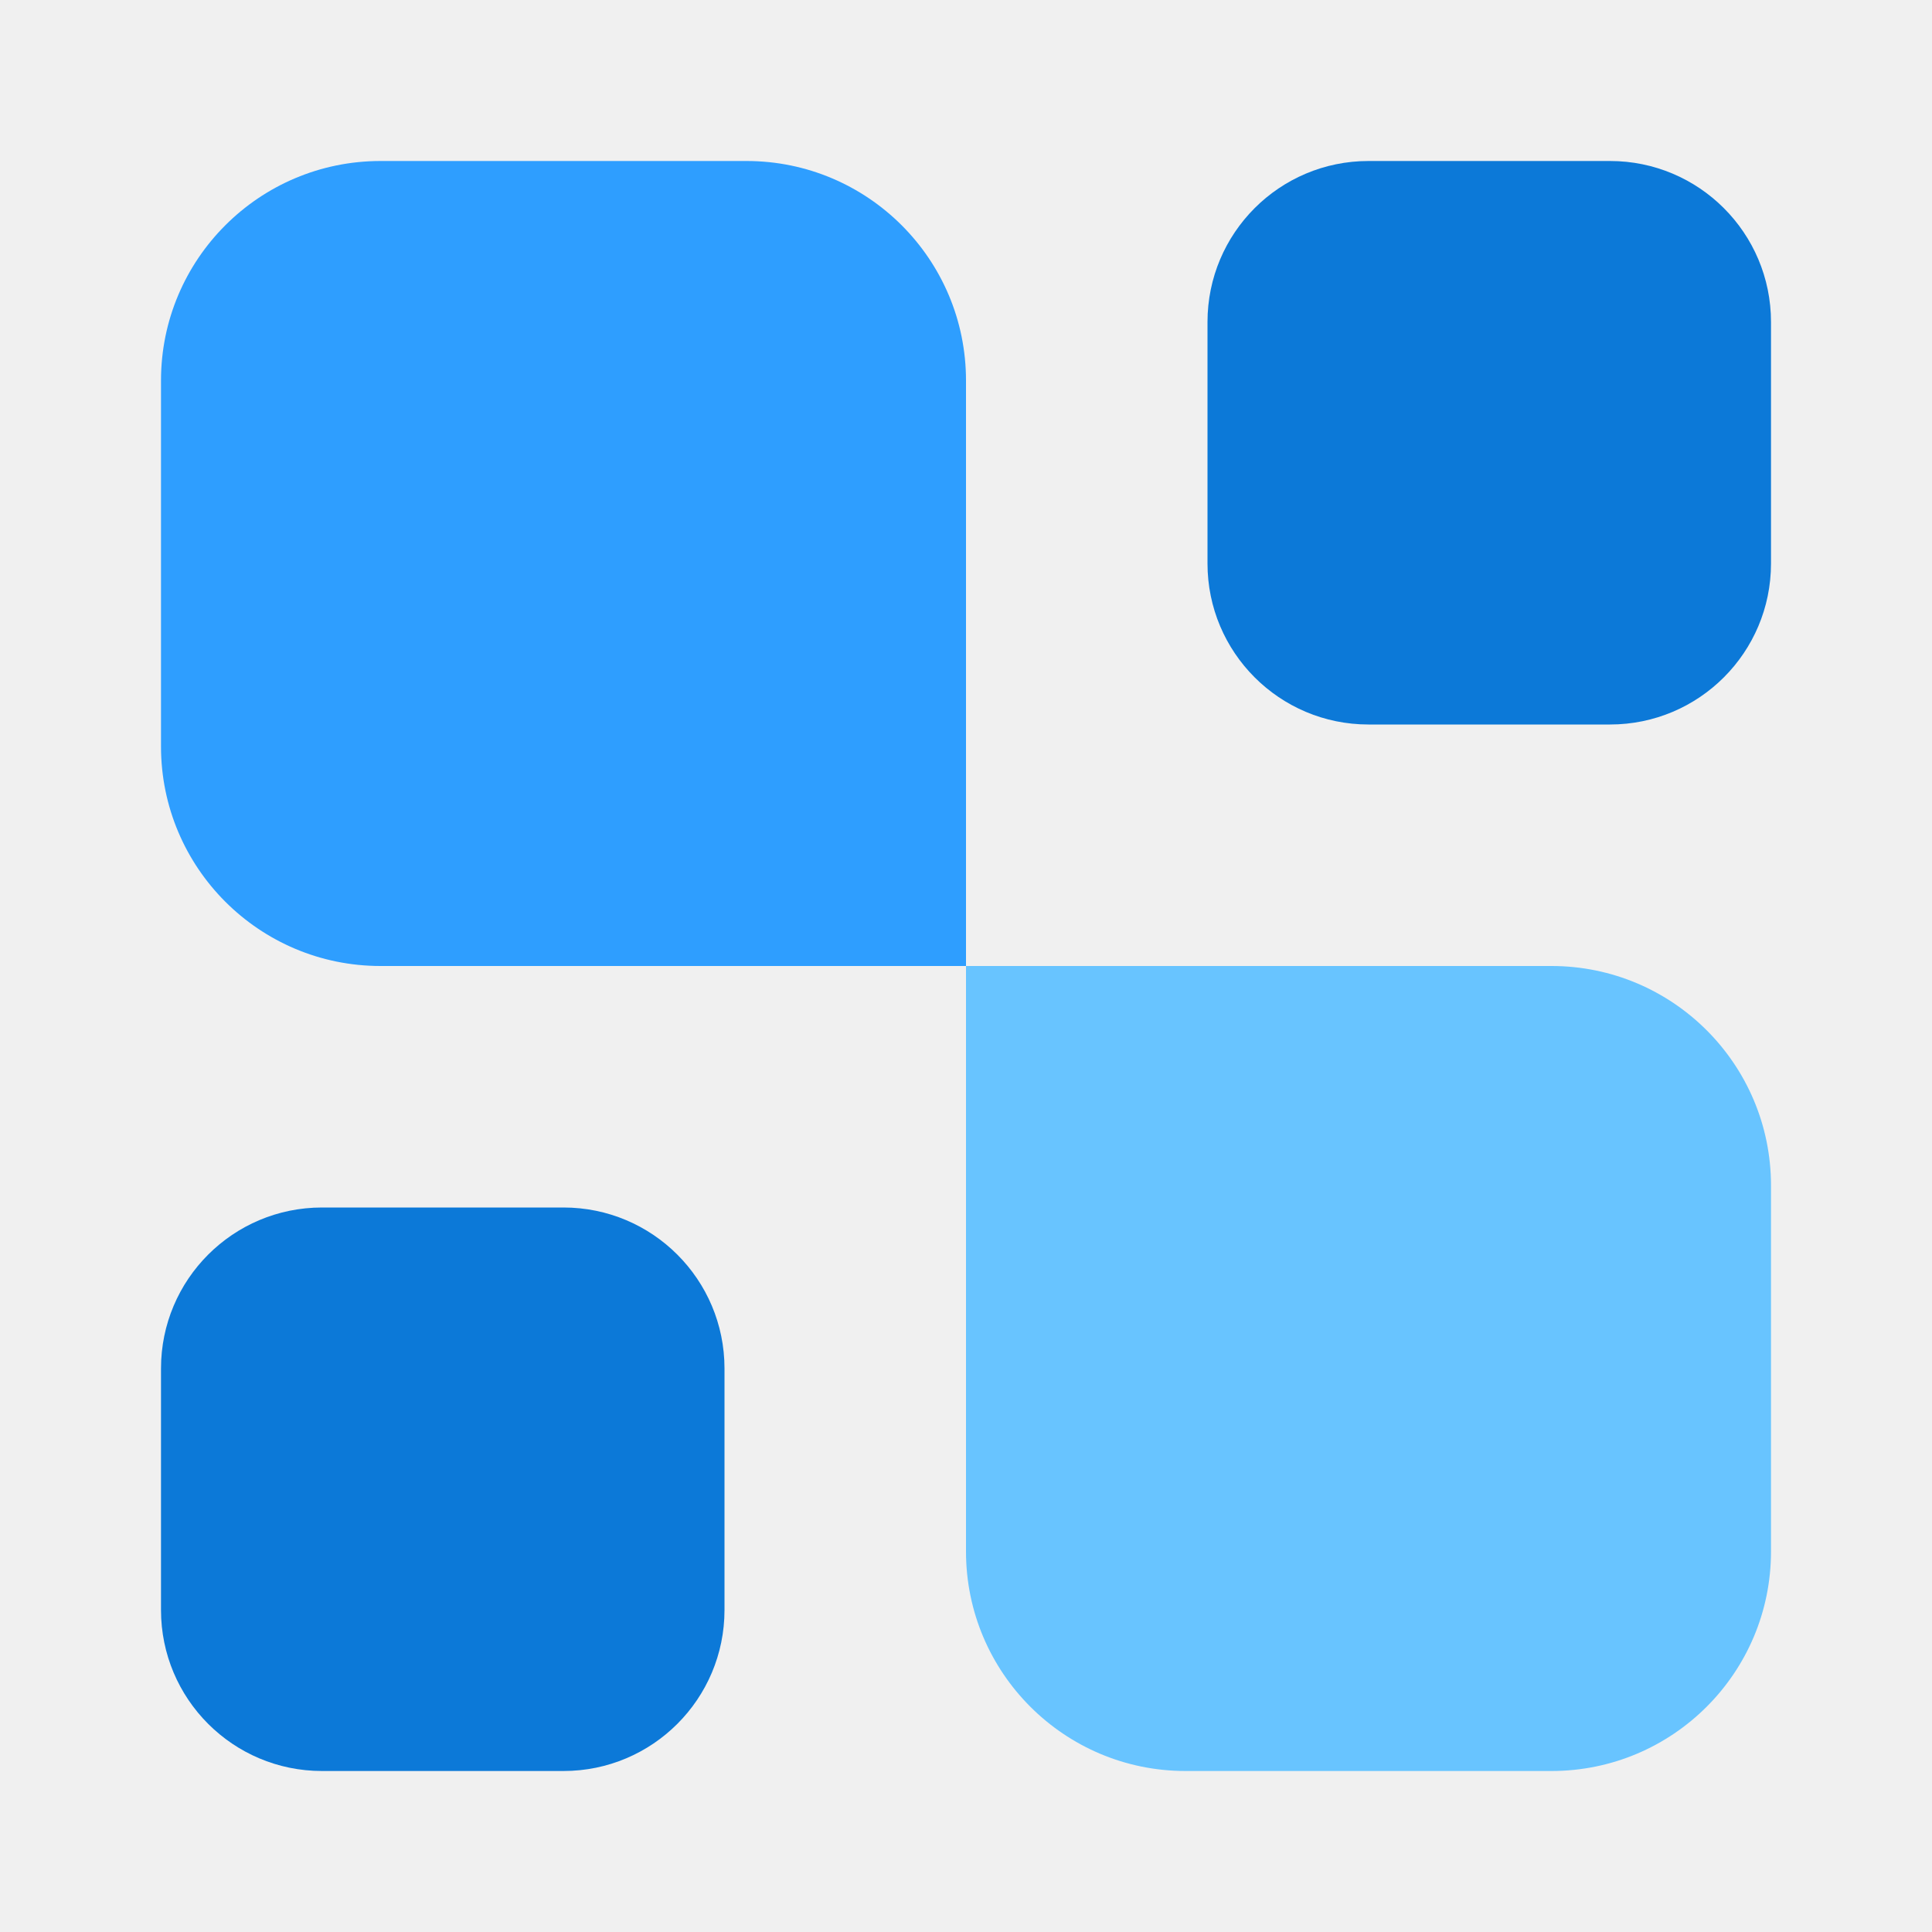
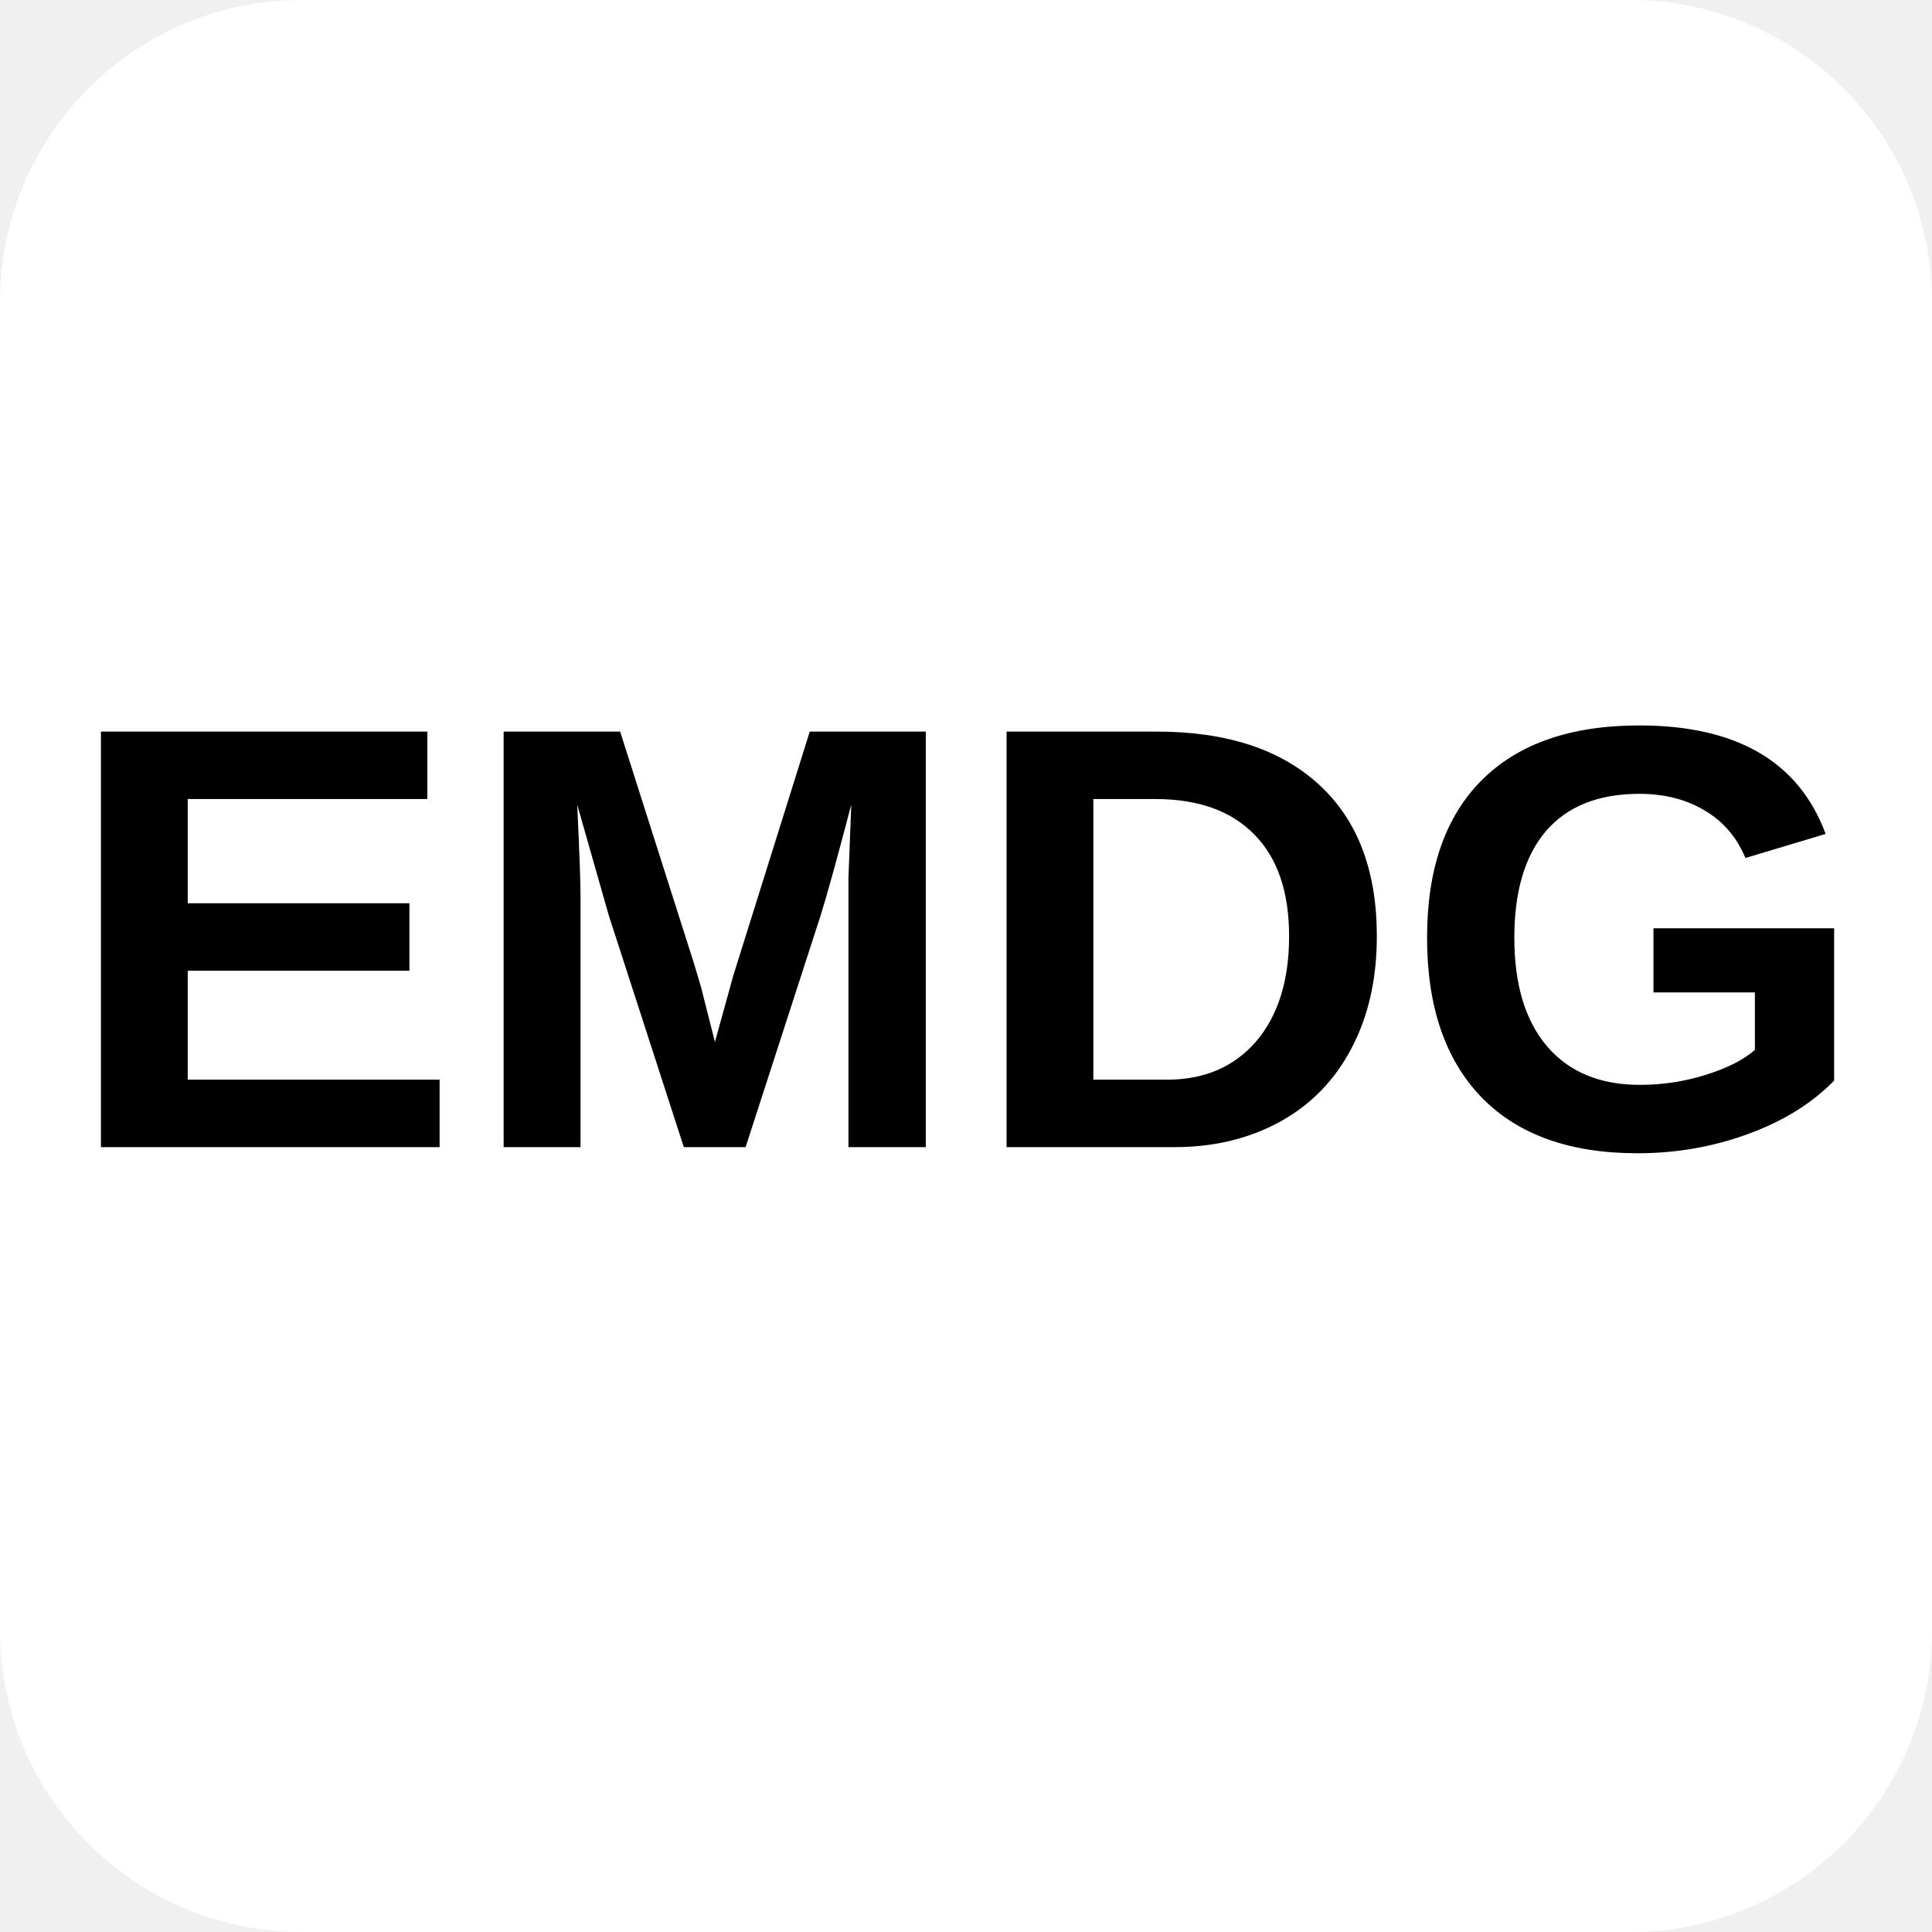
- <svg xmlns="http://www.w3.org/2000/svg" width="24" height="24" viewBox="0 0 24 24" fill="none">
-   <path d="M22 19.273C22 20.779 20.779 22 19.273 22H14.727C13.221 22 12 20.779 12 19.273V12H19.273C20.779 12 22 13.221 22 14.727V19.273Z" fill="#68C4FF" />
-   <path d="M20 2C21.105 2 22 2.895 22 4V7C22 8.105 21.105 9 20 9H17C15.895 9 15 8.105 15 7V4C15 2.895 15.895 2 17 2H20Z" fill="#0C79D8" />
-   <path d="M7 15C8.105 15 9 15.895 9 17V20C9 21.105 8.105 22 7 22H4C2.895 22 2 21.105 2 20V17C2 15.895 2.895 15 4 15H7Z" fill="#0C79D8" />
-   <path d="M12 12H4.727C3.221 12 2 10.779 2 9.273V4.727C2 3.221 3.221 2 4.727 2H9.273C10.779 2 12 3.221 12 4.727V12Z" fill="#2E9EFF" />
+ <svg xmlns="http://www.w3.org/2000/svg" viewBox="0 0 64 64">
+   <rect width="64" height="64" rx="10" fill="#ffffff" />
+   <text x="32" y="38" text-anchor="middle" font-family="Arial, Helvetica, sans-serif" font-size="20" font-weight="900" fill="#000000">EMDG</text>
</svg>
